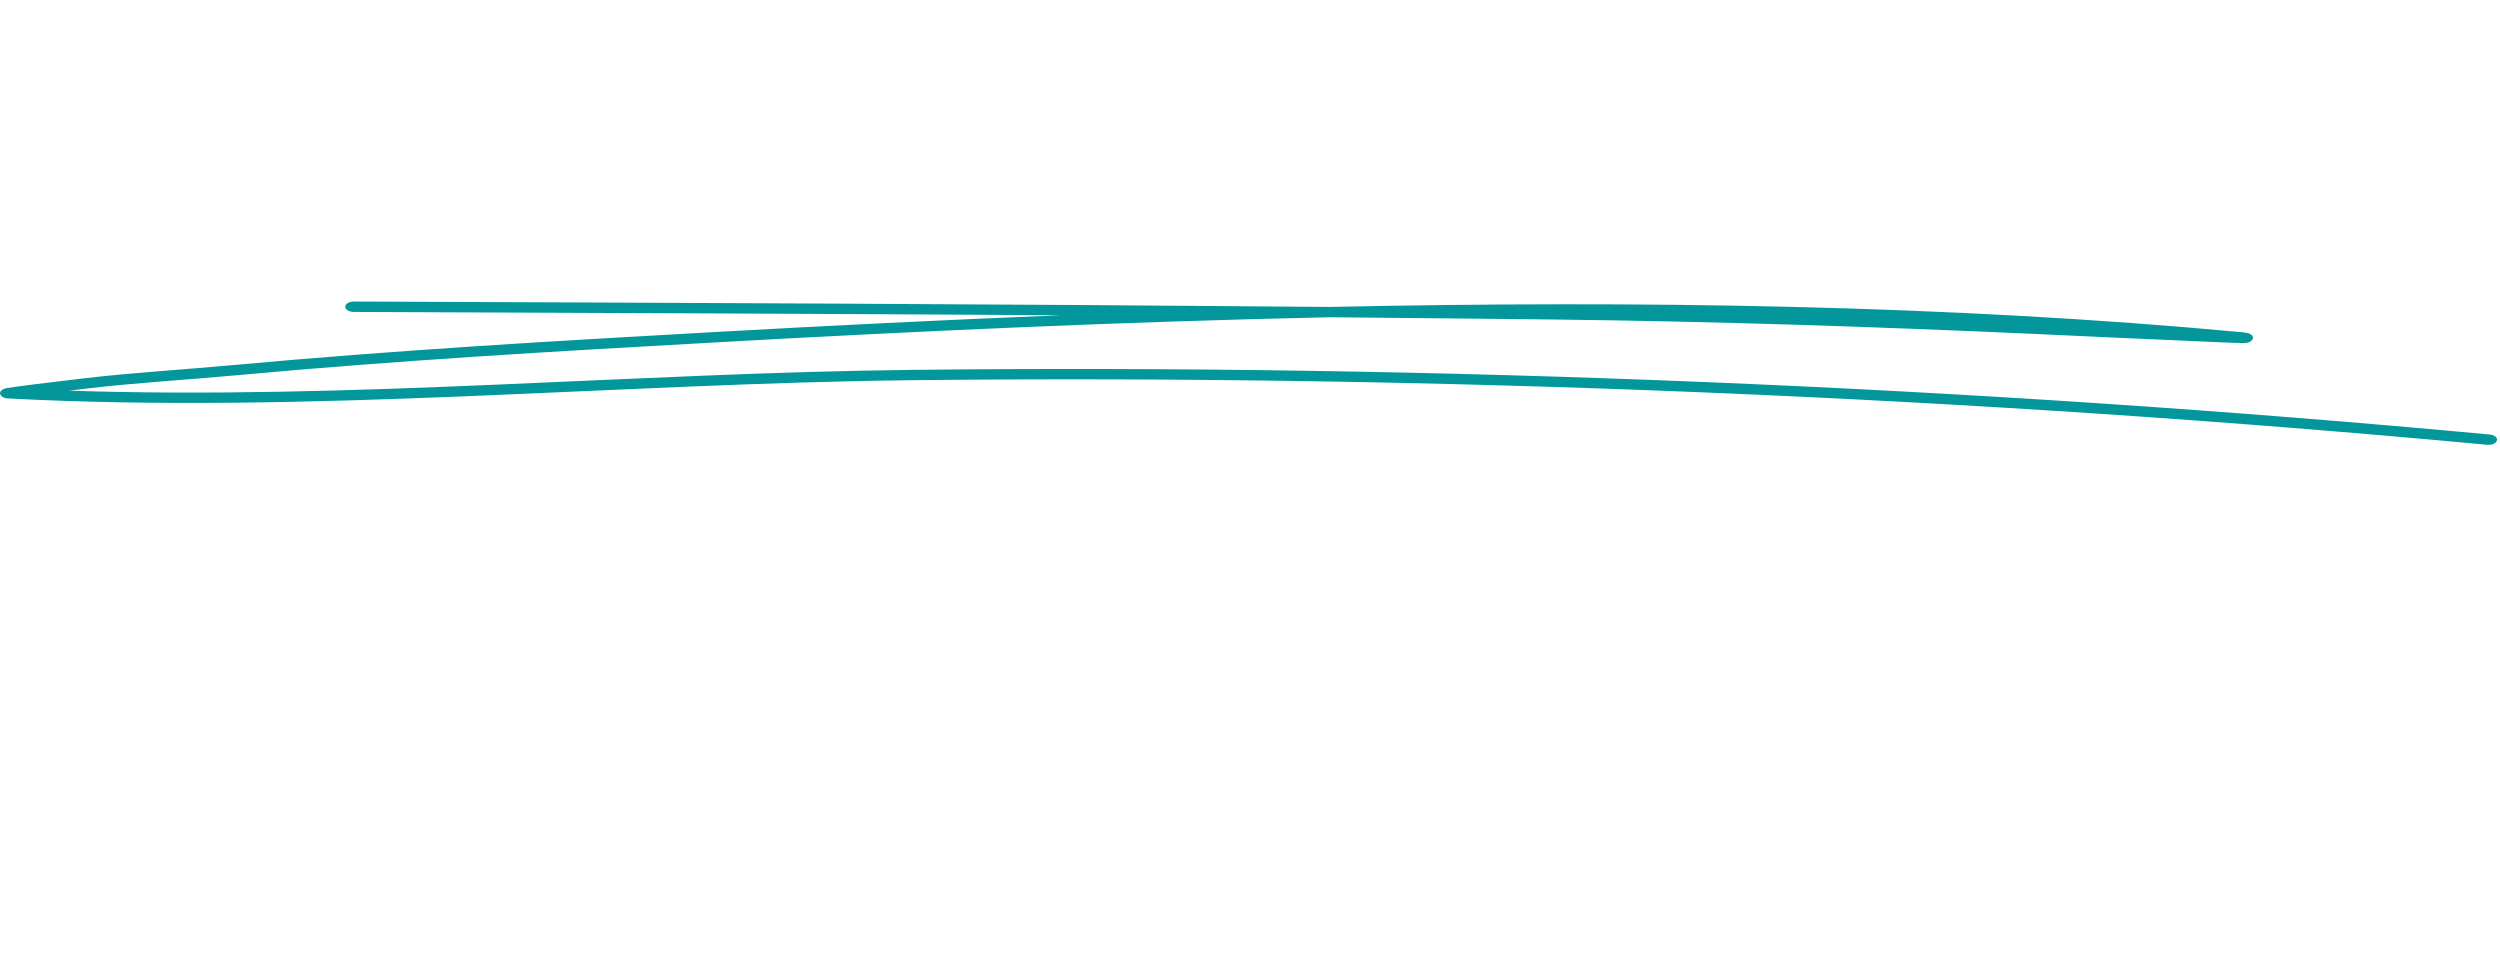
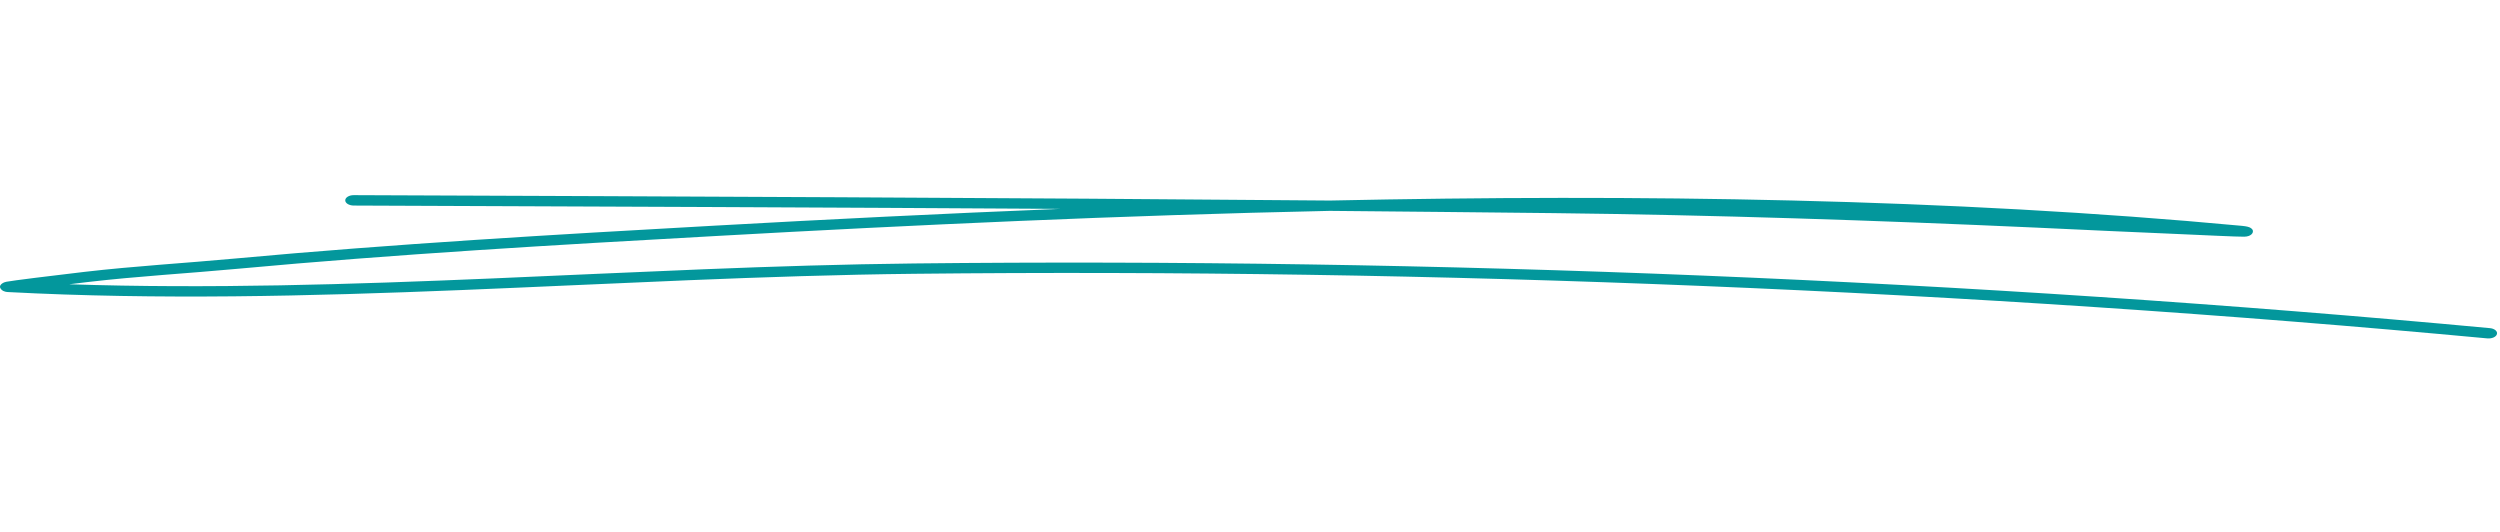
- <svg xmlns="http://www.w3.org/2000/svg" width="235" height="92" viewBox="0 10 235 92" fill="none" className="support-card block">
+ <svg xmlns="http://www.w3.org/2000/svg" width="235" height="50" viewBox="0 20 235 50" fill="none" className="support-card" style="clip-path: inset(10px 0 10px 0);">
  <path fillRule="evenodd" clipRule="evenodd" d="M99.69 39.634C88.662 40.076 77.764 40.62 67.137 41.214C52.093 42.055 37.055 42.924 22.107 44.301C17.402 44.736 12.624 45.012 7.948 45.555C5.013 45.896 1.121 46.381 0.61 46.483C0.343 46.541 0.227 46.628 0.189 46.657C-0.076 46.86 -0.028 47.055 0.122 47.208C0.182 47.273 0.334 47.432 0.755 47.454C28.932 48.94 57.744 46.041 85.955 45.736C134.878 45.215 185.284 47.287 233.819 51.81C234.242 51.846 234.654 51.665 234.713 51.397C234.784 51.136 234.478 50.882 234.054 50.846C185.437 46.316 134.949 44.236 85.932 44.765C59.64 45.048 32.83 47.592 6.502 46.722C7.107 46.65 7.7 46.577 8.241 46.512C12.898 45.968 17.656 45.7 22.343 45.265C37.258 43.888 52.266 43.019 67.29 42.185C85.932 41.142 105.386 40.243 124.993 39.822C132.007 39.888 138.997 39.953 145.988 40.033C161.111 40.207 176.305 40.714 191.392 41.395C195.935 41.605 200.478 41.823 205.021 42.011C206.527 42.076 210.411 42.265 210.952 42.25C211.623 42.236 211.752 41.888 211.764 41.83C211.799 41.7 211.776 41.518 211.446 41.366C211.411 41.344 211.199 41.272 210.728 41.228C183.295 38.663 154.003 38.235 125.016 38.851C94.441 38.583 63.748 38.467 33.25 38.344C32.813 38.344 32.457 38.561 32.453 38.83C32.451 39.098 32.803 39.315 33.239 39.322C55.322 39.409 77.517 39.496 99.69 39.634Z" fill="#03979C" />
</svg>
